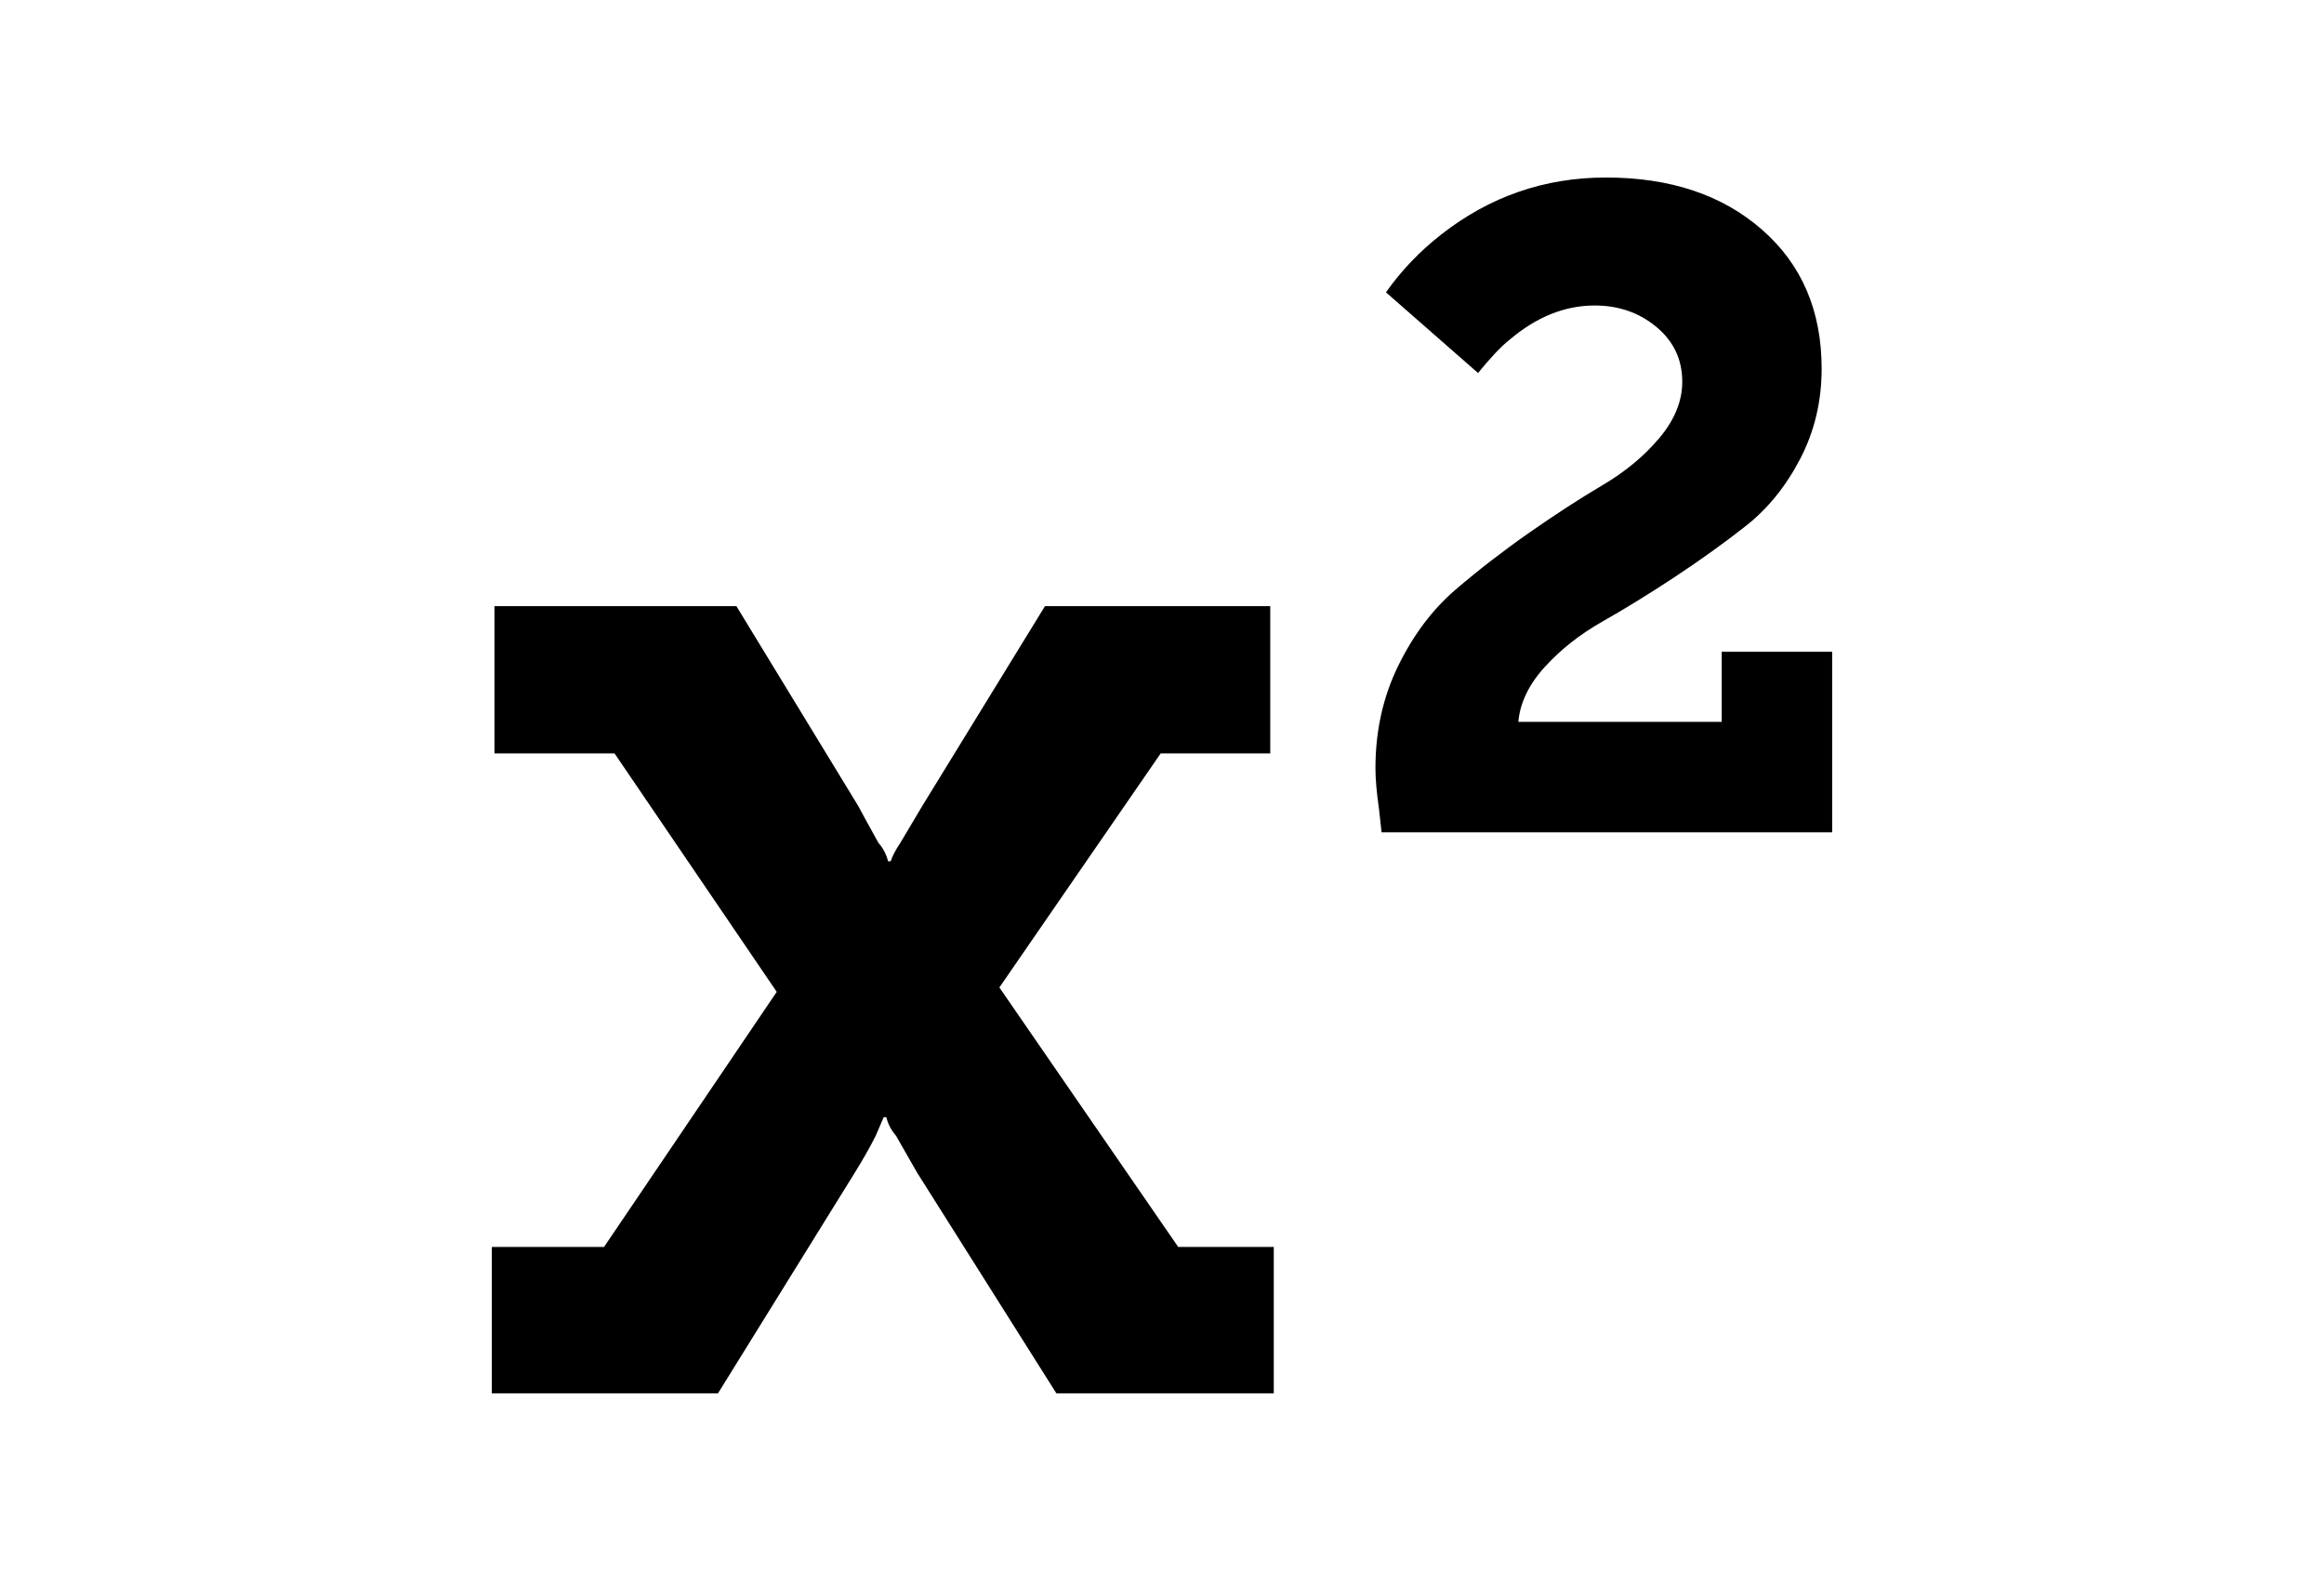
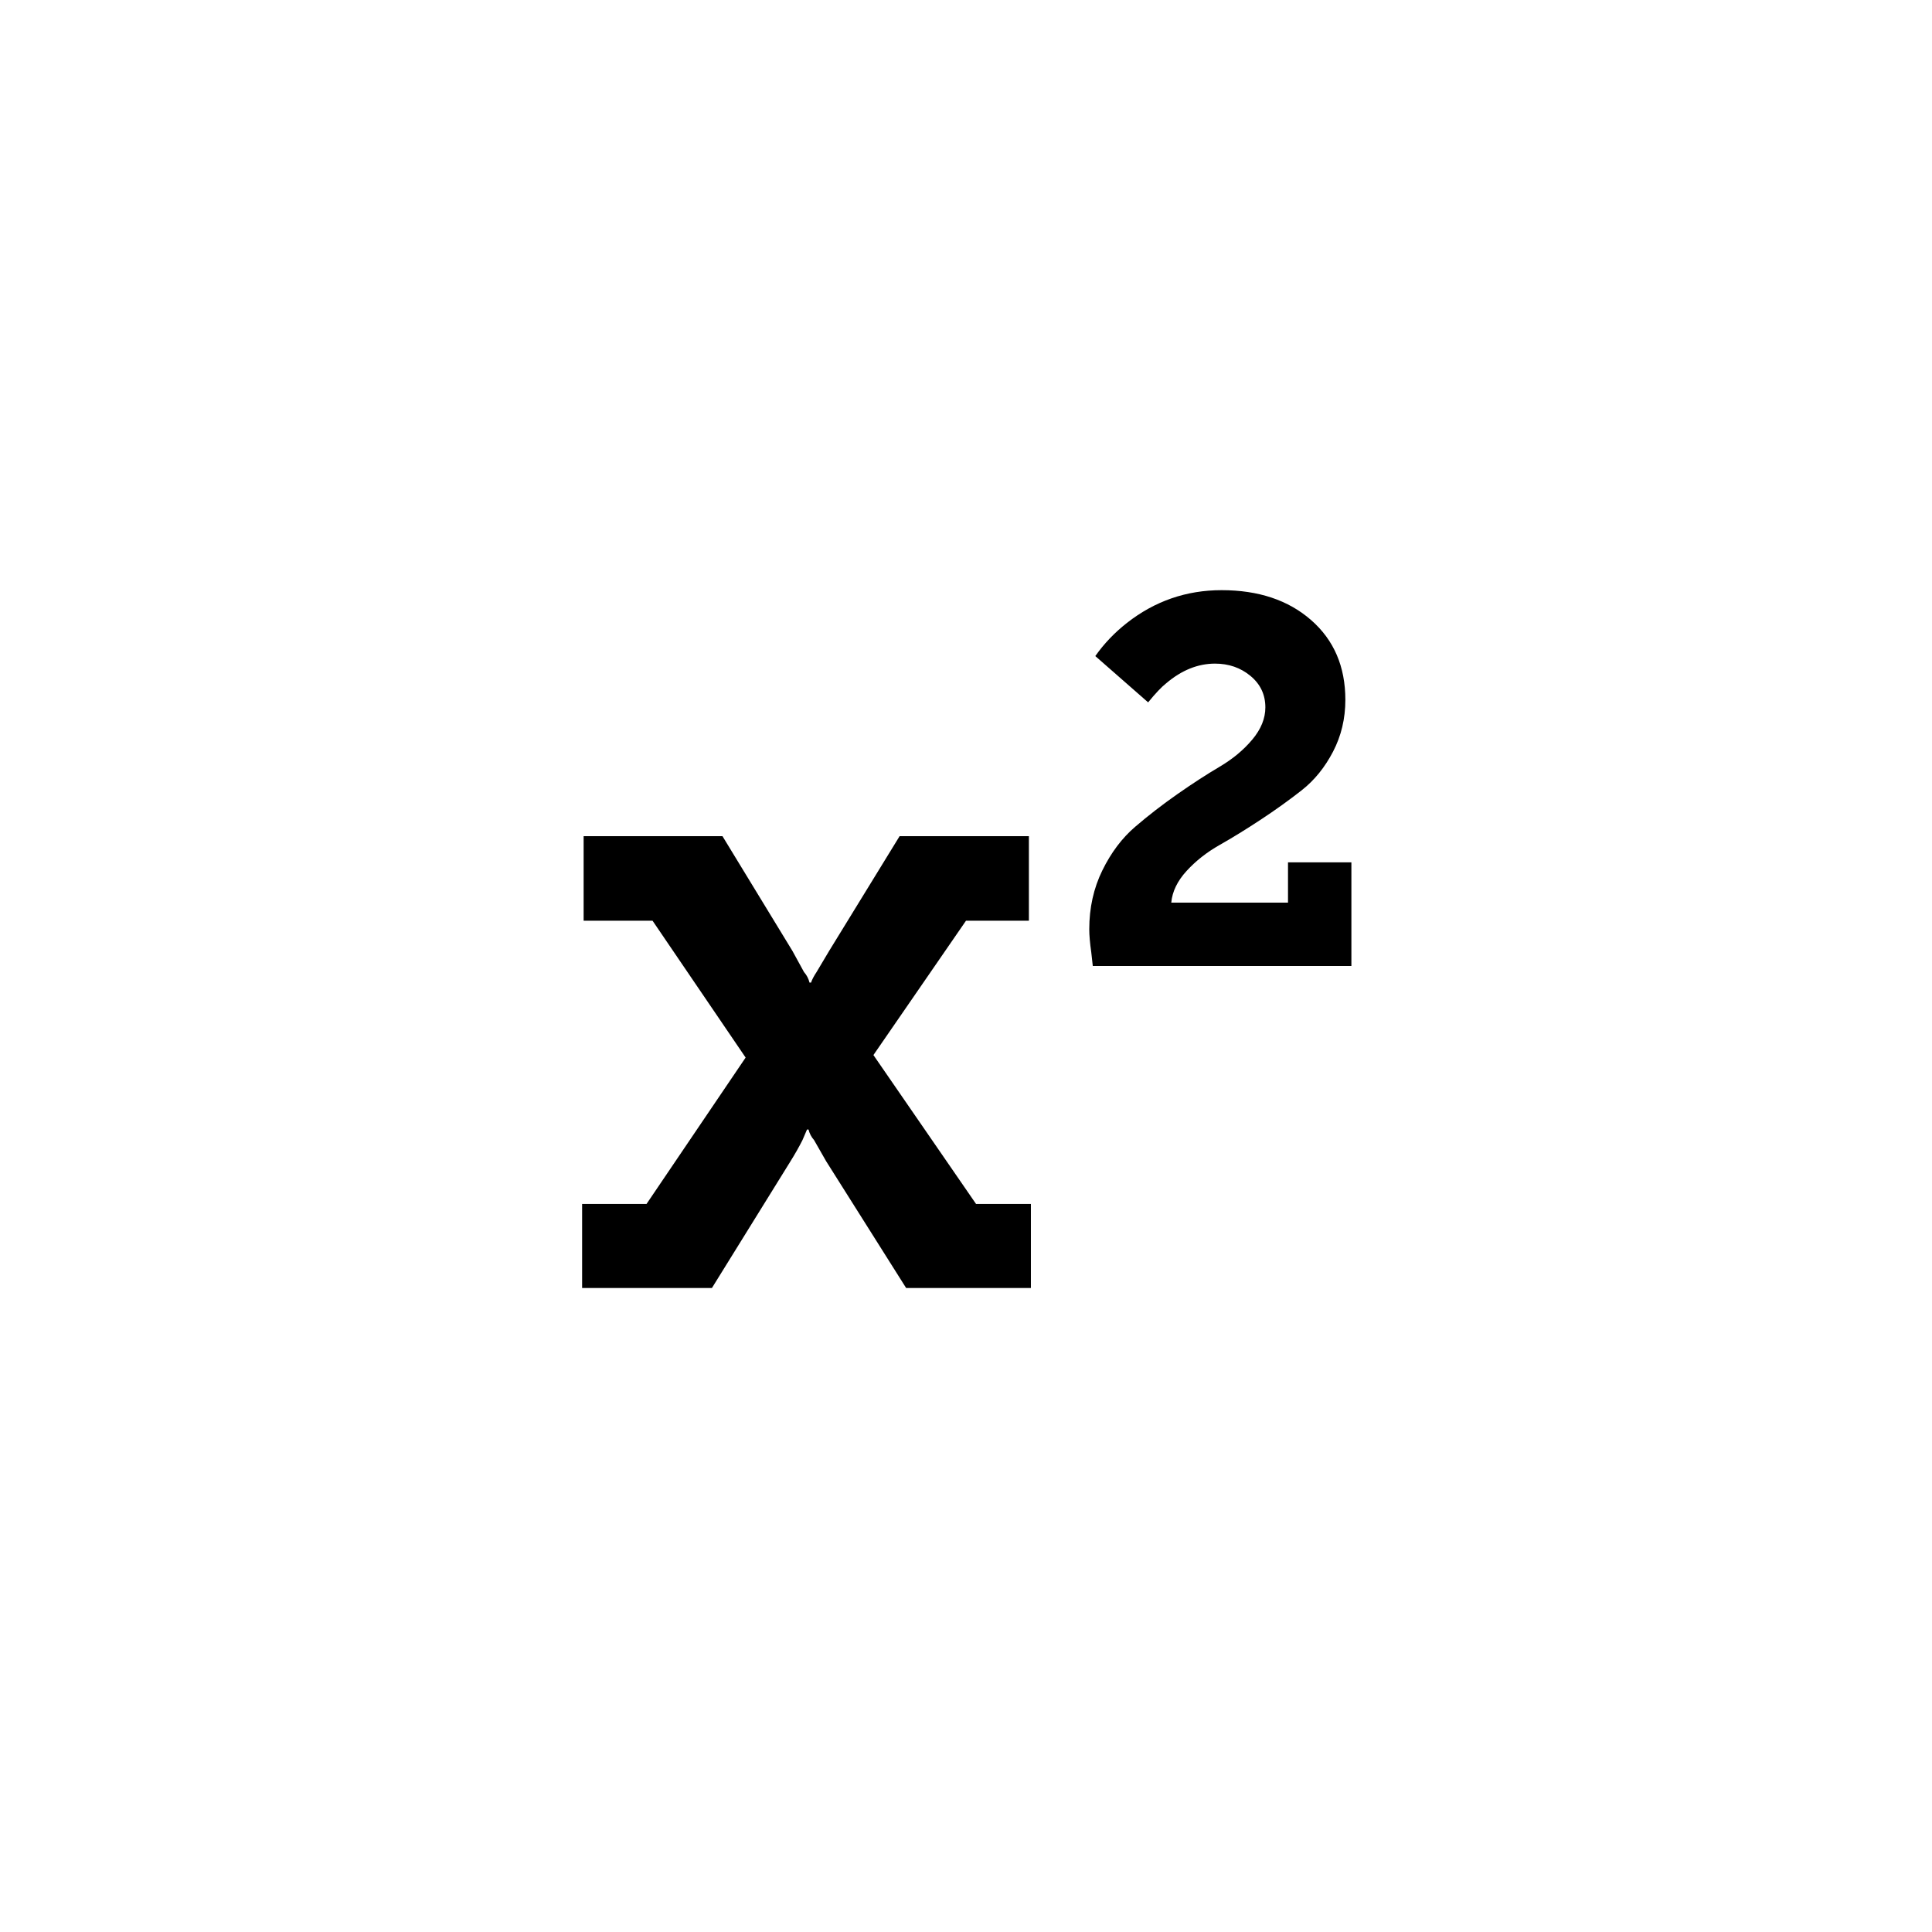
- <svg xmlns="http://www.w3.org/2000/svg" version="1.1" id="Capa_1" x="0px" y="0px" width="216px" height="146px" viewBox="0 0 216 146" enable-background="new 0 0 216 146" xml:space="preserve">
-   <g>
-     <path d="M92.885,91.779l14.991-21.752h10.185V56.339H97.122L85.716,74.915l-2.037,3.422c-0.434,0.651-0.733,1.222-0.896,1.711   h-0.244c-0.163-0.651-0.461-1.223-0.896-1.711c-1.141-2.065-1.766-3.205-1.874-3.422L68.444,56.339H45.958v13.688h11.161   l15.073,22.161l-16.05,23.709H45.713v13.605h21.02l12.628-20.368c0.815-1.304,1.494-2.499,2.037-3.585l0.733-1.711h0.245   c0.163,0.65,0.462,1.223,0.896,1.711l1.956,3.422l12.954,20.531h20.207v-13.605h-8.884L92.885,91.779z" />
-     <path d="M160.021,60.576v6.518h-18.902c0.162-1.792,0.99-3.503,2.484-5.133c1.494-1.629,3.272-3.027,5.336-4.195   s4.291-2.538,6.682-4.114c2.391-1.576,4.604-3.165,6.641-4.767c2.037-1.602,3.721-3.679,5.051-6.232   c1.33-2.553,1.996-5.351,1.996-8.392c0-5.378-1.848-9.682-5.541-12.914c-3.691-3.232-8.525-4.848-14.502-4.848   c-5.703,0-10.808,1.766-15.314,5.296c-2.012,1.575-3.723,3.368-5.135,5.377l8.557,7.496c1.195-1.467,2.172-2.499,2.936-3.096   c2.498-2.119,5.131-3.178,7.9-3.178c2.227,0,4.141,0.665,5.744,1.996c1.602,1.331,2.4,3.029,2.4,5.092   c0,1.793-0.705,3.53-2.117,5.215c-1.41,1.683-3.178,3.15-5.297,4.399c-2.115,1.249-4.397,2.729-6.844,4.44   c-2.443,1.711-4.725,3.476-6.844,5.295c-2.117,1.82-3.883,4.169-5.295,7.048s-2.119,6.056-2.119,9.532   c0,0.977,0.109,2.228,0.326,3.748l0.244,2.198h41.879V60.576H160.021z" />
-   </g>
+ <svg xmlns="http://www.w3.org/2000/svg" width="3840" height="3840" viewBox="0 0 3840 3840">
+   <path d="M2049 2393v167h-248l-159-252-24-42q-8-9-11-21h-3l-9 21q-10 20-25 44l-155 250h-258v-167h128l197-291-185-272h-137v-168h276l139 228q2 4 23 42 8 9 11 21h3q3-9 11-21l25-42 140-228h257v168h-125l-184 267 204 296h109zm637-679v206h-514l-3-27q-4-28-4-46 0-64 26-117t65-86.5 84-65 84-54.5 65-54 26-64q0-38-29.5-62.5t-70.5-24.5q-51 0-97 39-14 11-36 38l-105-92q26-37 63-66 83-65 188-65 110 0 178 59.5t68 158.5q0 56-24.5 103t-62 76.5-81.5 58.5-82 50.5-65.5 51.5-30.5 63h232v-80h126z" />
</svg>
